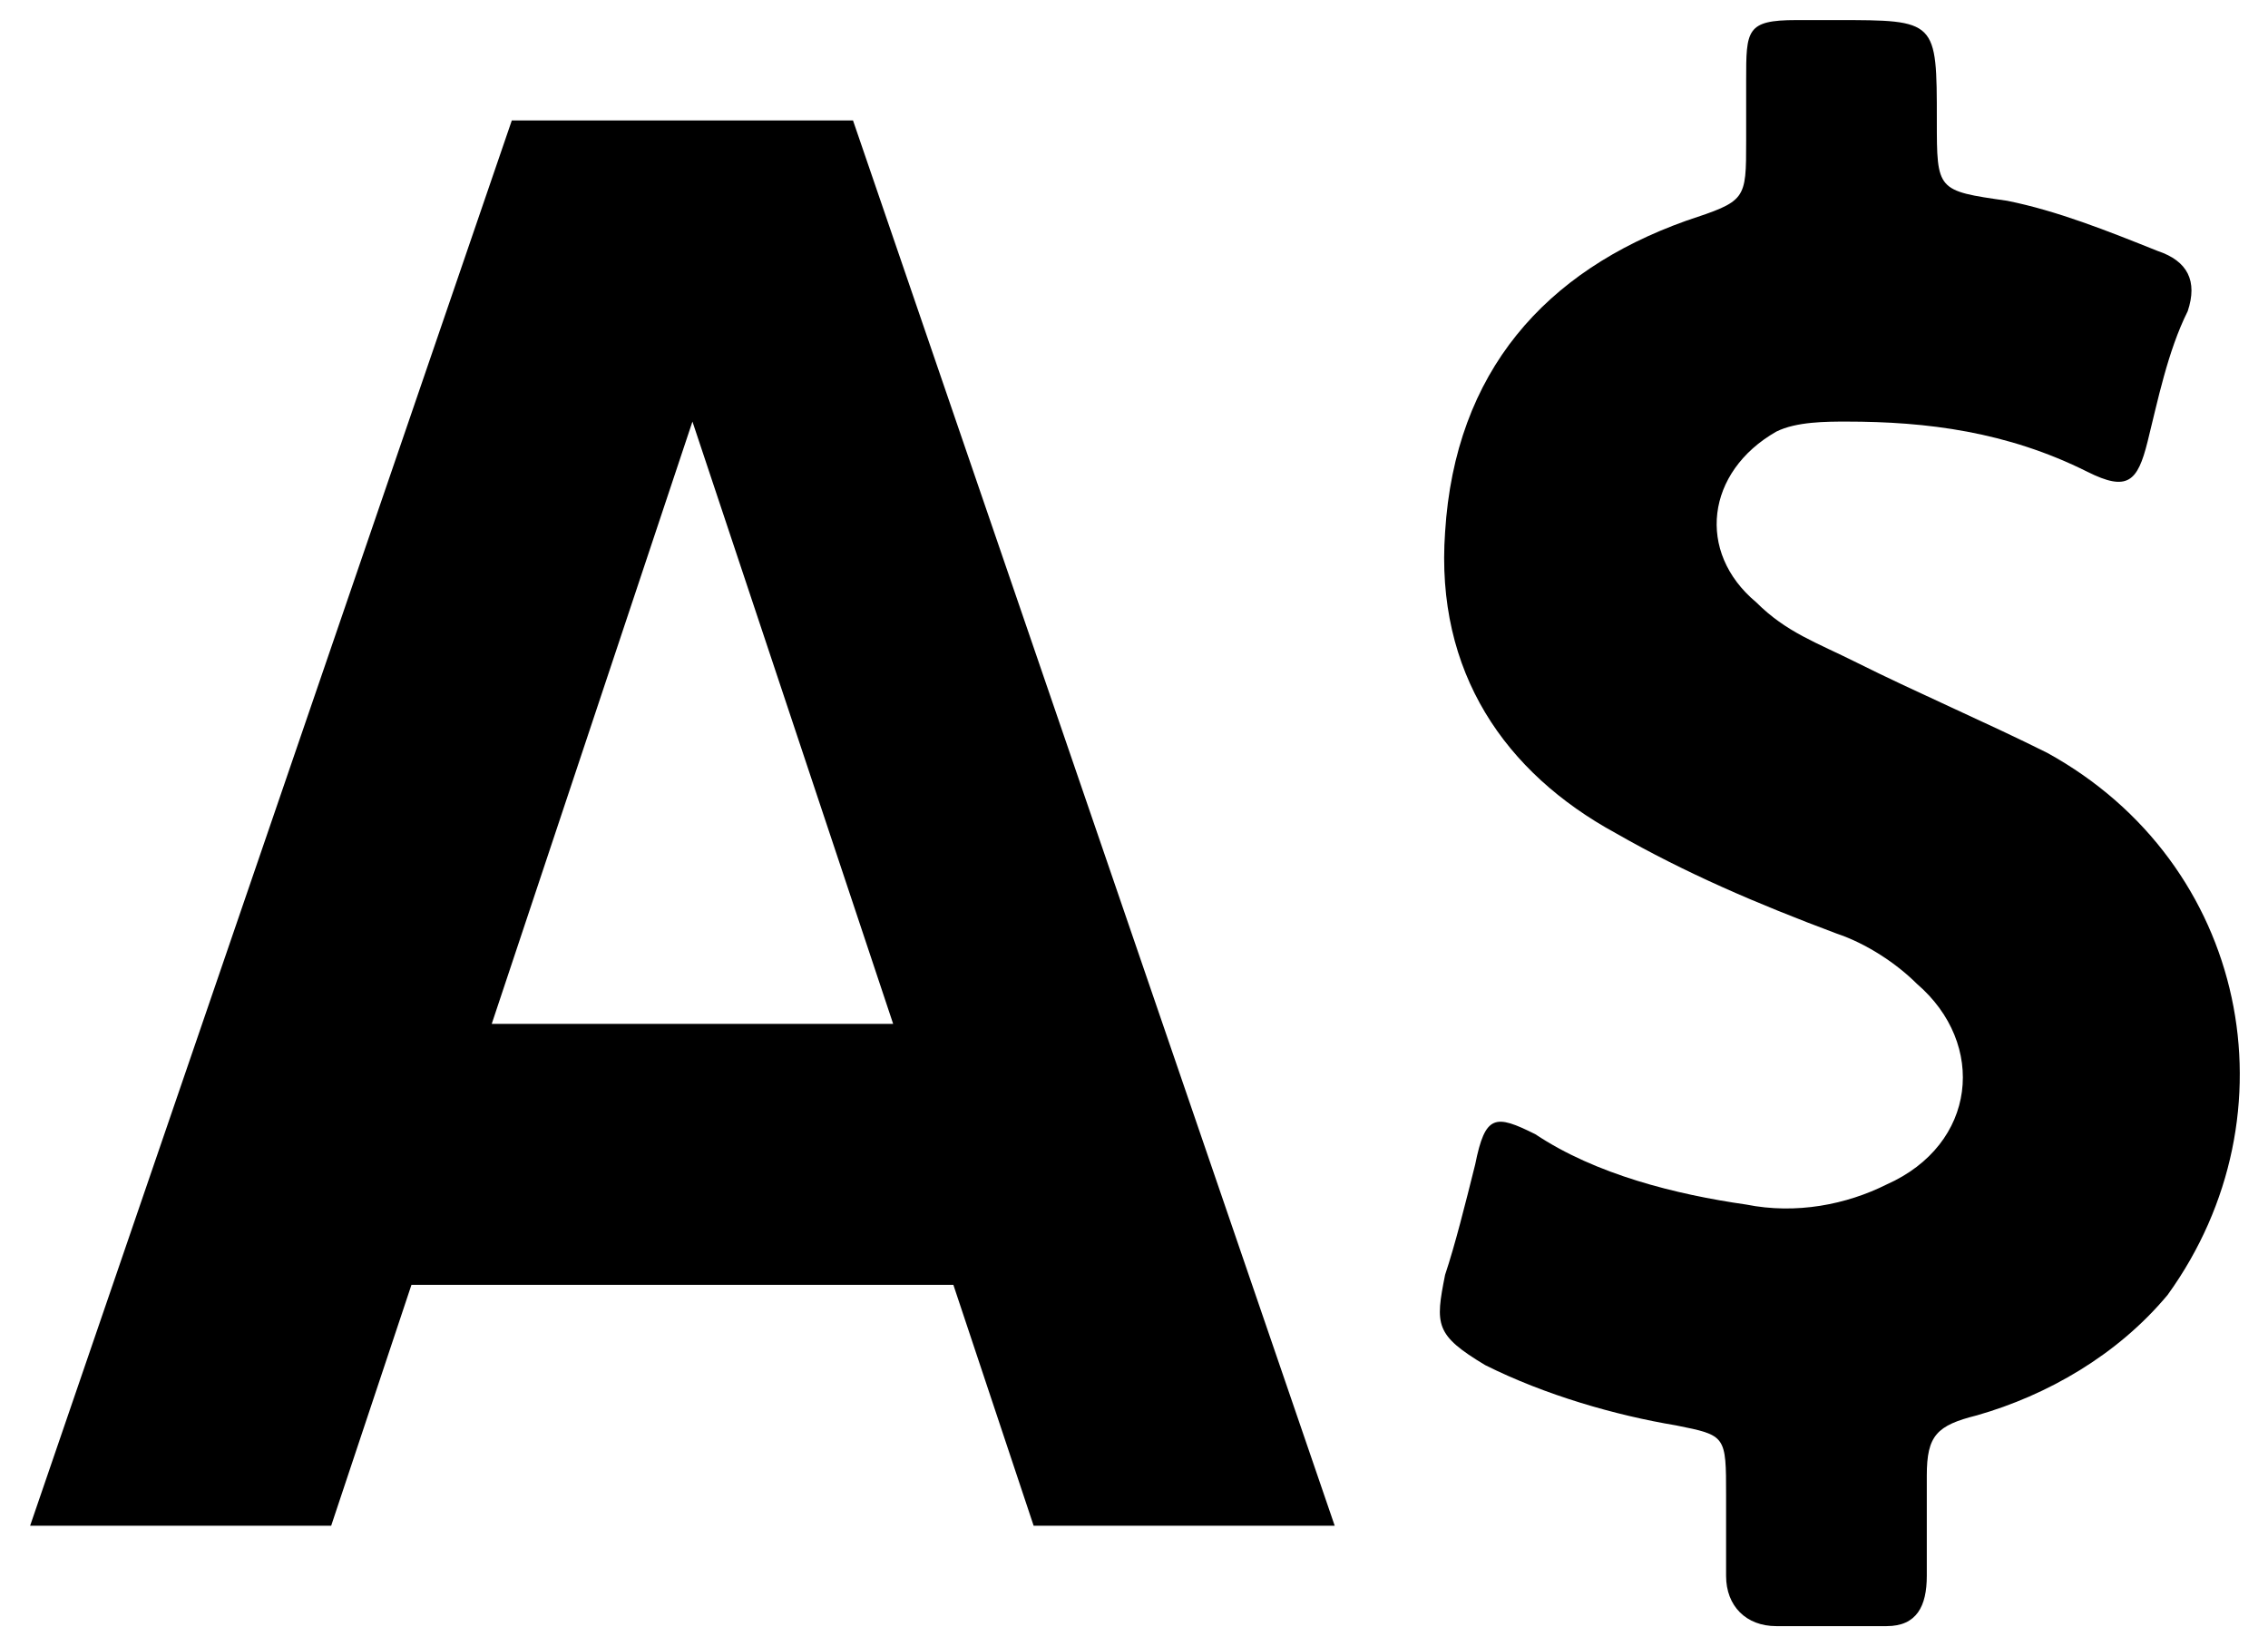
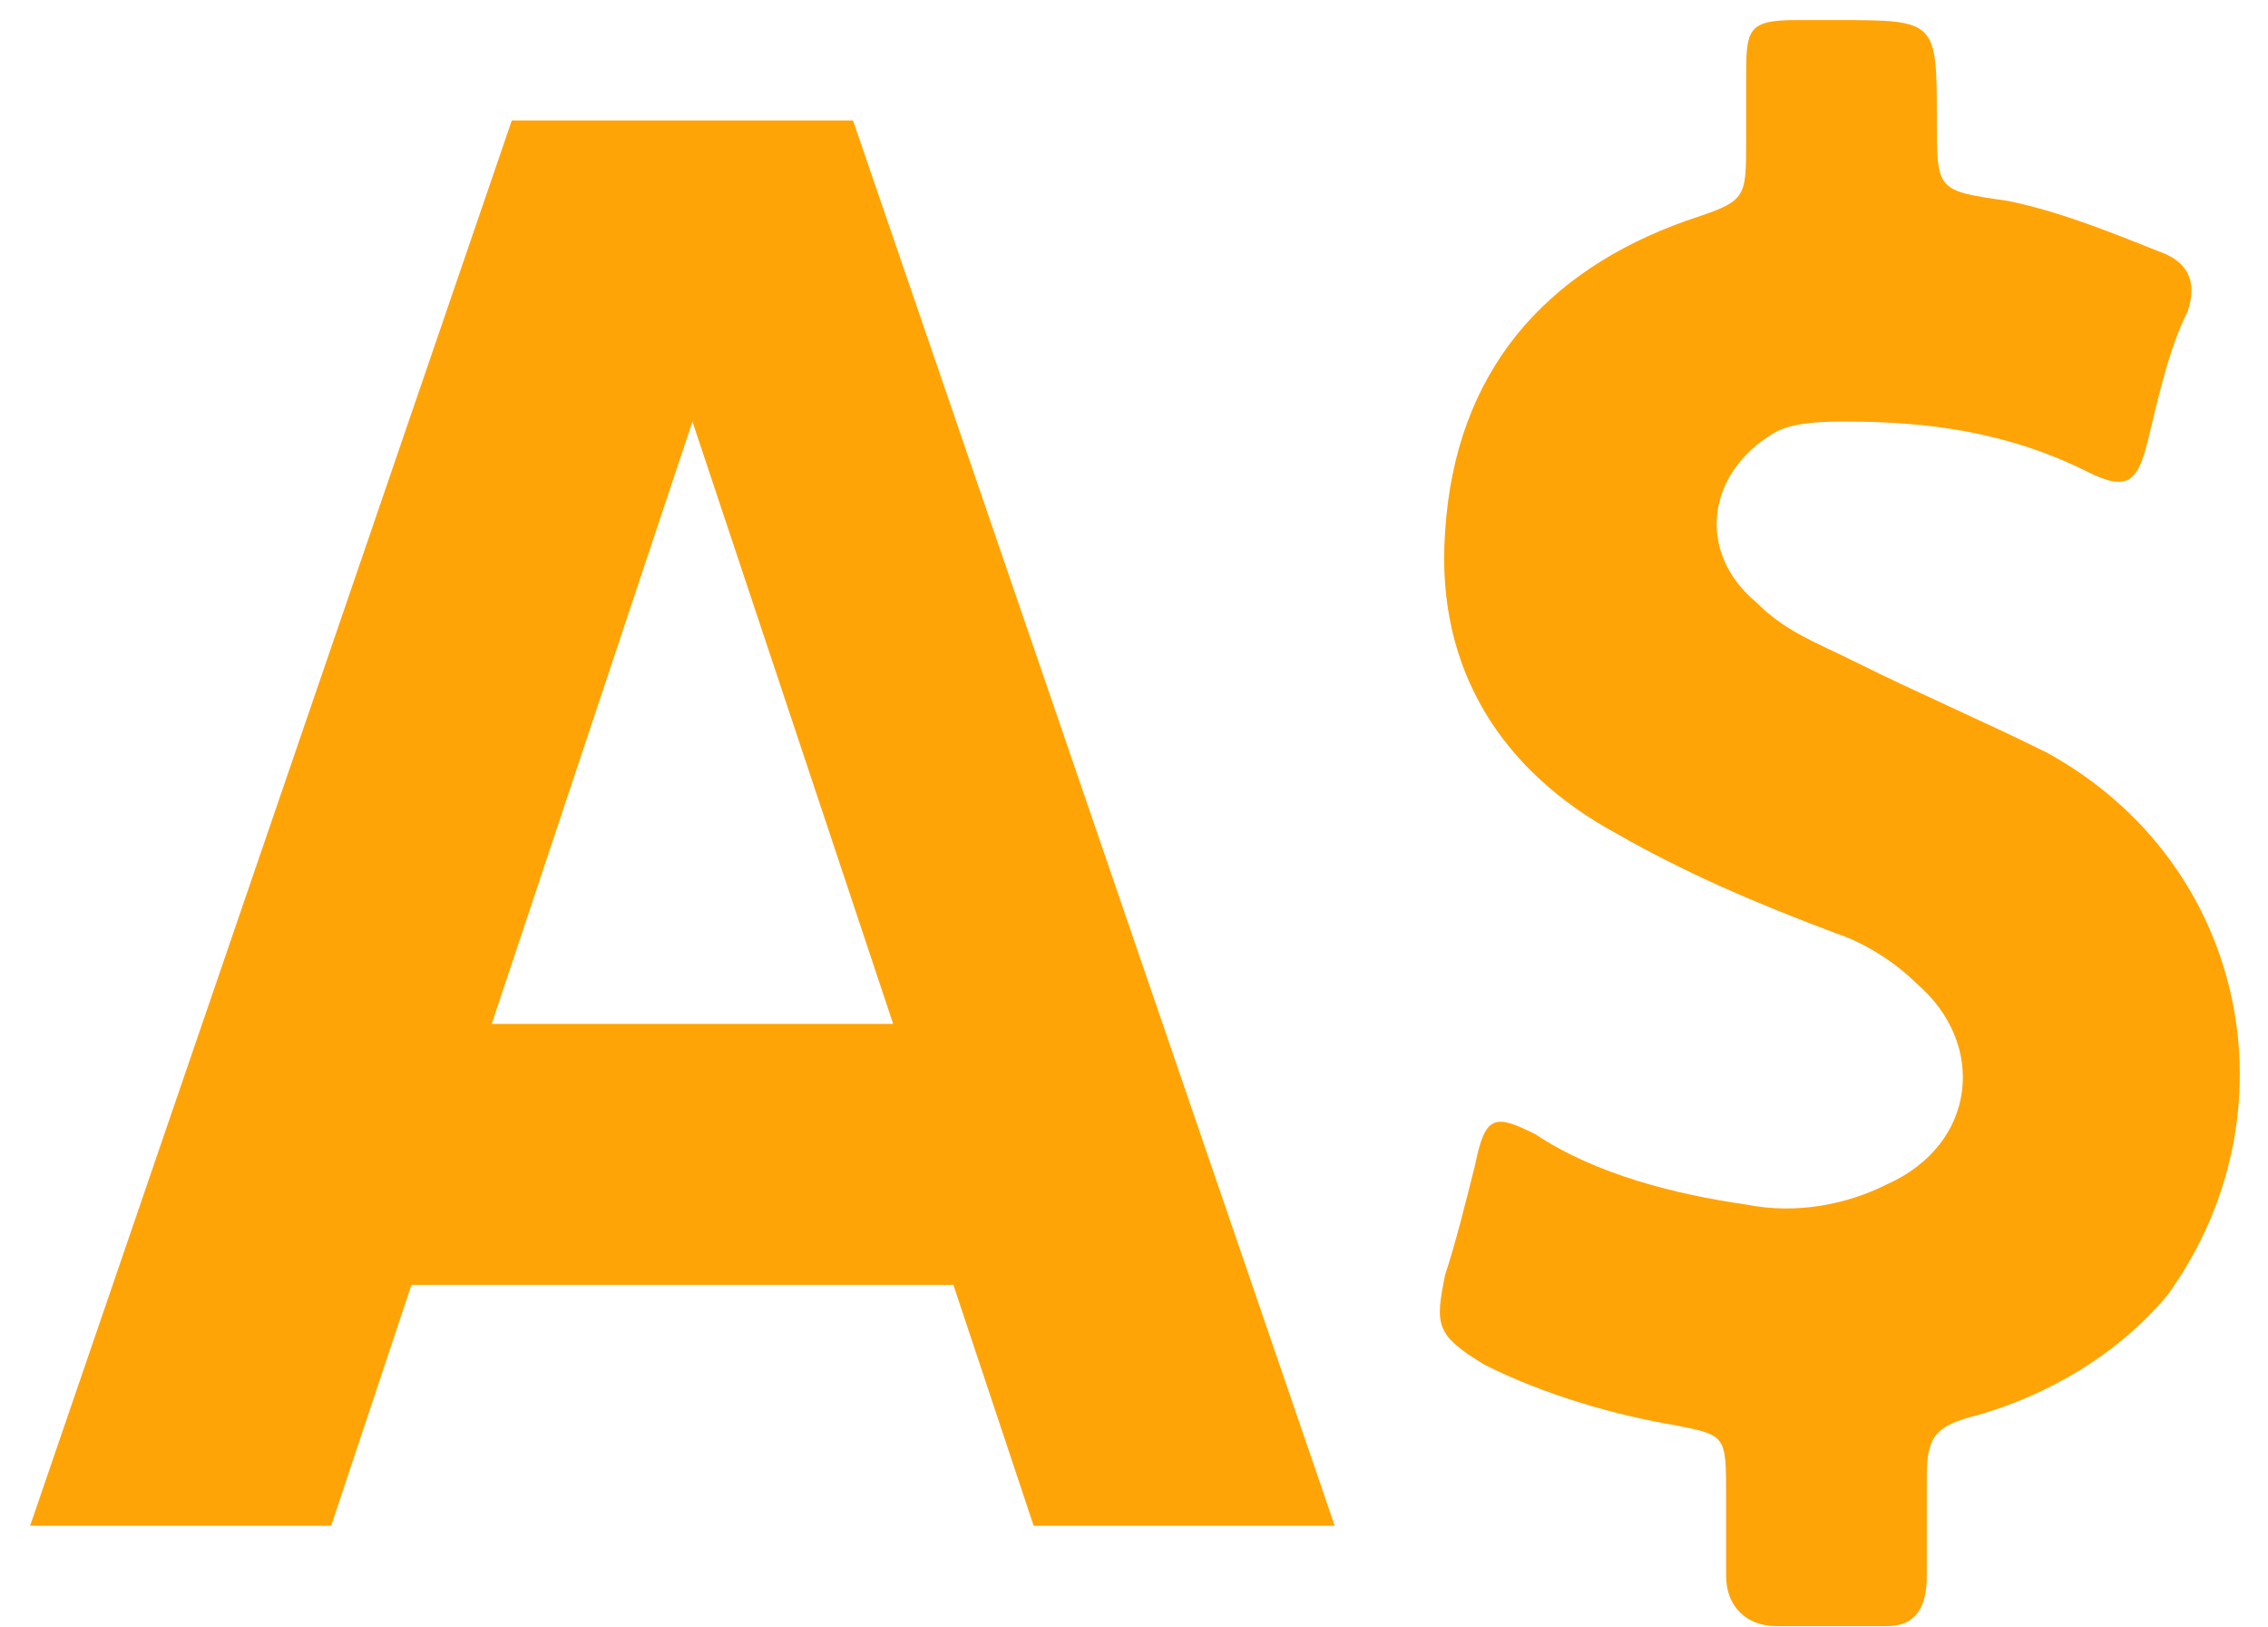
<svg xmlns="http://www.w3.org/2000/svg" version="1.1" id="Слой_1" x="0px" y="0px" viewBox="0 0 22.6 16.2" style="enable-background:new 0 0 22.6 16.2;" xml:space="preserve">
-   <g>
-     <path fill="currentColor" d="M20.4,7.5c-0.6-0.3-1.3-0.6-1.9-0.9c-0.4-0.2-0.7-0.3-1-0.6c-0.6-0.5-0.5-1.3,0.2-1.7 c0.2-0.1,0.5-0.1,0.7-0.1c0.8,0,1.6,0.1,2.4,0.5c0.4,0.2,0.5,0.1,0.6-0.3c0.1-0.4,0.2-0.9,0.4-1.3c0.1-0.3,0-0.5-0.3-0.6 C21,2.3,20.5,2.1,20,2c-0.7-0.1-0.7-0.1-0.7-0.8c0-1,0-1-1-1c-0.1,0-0.3,0-0.4,0c-0.5,0-0.5,0.1-0.5,0.6c0,0.2,0,0.4,0,0.6 c0,0.6,0,0.6-0.6,0.8c-1.4,0.5-2.3,1.5-2.4,3.1c-0.1,1.4,0.6,2.4,1.7,3c0.7,0.4,1.4,0.7,2.2,1c0.3,0.1,0.6,0.3,0.8,0.5 c0.7,0.6,0.6,1.6-0.3,2c-0.4,0.2-0.9,0.3-1.4,0.2c-0.7-0.1-1.5-0.3-2.1-0.7c-0.4-0.2-0.5-0.2-0.6,0.3c-0.1,0.4-0.2,0.8-0.3,1.1 c-0.1,0.5-0.1,0.6,0.4,0.9c0.6,0.3,1.3,0.5,1.9,0.6c0.5,0.1,0.5,0.1,0.5,0.7c0,0.3,0,0.5,0,0.8s0.2,0.5,0.5,0.5 c0.4,0,0.7,0,1.1,0c0.3,0,0.4-0.2,0.4-0.5s0-0.7,0-1c0-0.4,0.1-0.5,0.5-0.6c0.7-0.2,1.4-0.6,1.9-1.2C22.9,11.1,22.4,8.6,20.4,7.5 z" />
-     <path fill="currentColor" d="M8.5,1.2H5.1l-4.8,14h3l0.8-2.4h5.4l0.8,2.4h3L8.5,1.2z M4.9,10.2l2-6l2,6H4.9z" />
+   <style type="text/css">
+ 	.st0{enable-background:new    ;}
+ 	.st1{fill:#ffa407;}
+ </style>
+   <g id="Shape_1_копия_1_" class="st0">
+     <g id="Shape_1_копия">
+       <g>
+         <path class="st1" d="M20.4,7.5c-0.6-0.3-1.3-0.6-1.9-0.9c-0.4-0.2-0.7-0.3-1-0.6c-0.6-0.5-0.5-1.3,0.2-1.7     c0.2-0.1,0.5-0.1,0.7-0.1c0.8,0,1.6,0.1,2.4,0.5c0.4,0.2,0.5,0.1,0.6-0.3c0.1-0.4,0.2-0.9,0.4-1.3c0.1-0.3,0-0.5-0.3-0.6     C21,2.3,20.5,2.1,20,2c-0.7-0.1-0.7-0.1-0.7-0.8c0-1,0-1-1-1c-0.1,0-0.3,0-0.4,0c-0.5,0-0.5,0.1-0.5,0.6c0,0.2,0,0.4,0,0.6     c0,0.6,0,0.6-0.6,0.8c-1.4,0.5-2.3,1.5-2.4,3.1c-0.1,1.4,0.6,2.4,1.7,3c0.7,0.4,1.4,0.7,2.2,1c0.3,0.1,0.6,0.3,0.8,0.5     c0.7,0.6,0.6,1.6-0.3,2c-0.4,0.2-0.9,0.3-1.4,0.2c-0.7-0.1-1.5-0.3-2.1-0.7c-0.4-0.2-0.5-0.2-0.6,0.3c-0.1,0.4-0.2,0.8-0.3,1.1     c-0.1,0.5-0.1,0.6,0.4,0.9c0.6,0.3,1.3,0.5,1.9,0.6c0.5,0.1,0.5,0.1,0.5,0.7c0,0.3,0,0.5,0,0.8s0.2,0.5,0.5,0.5     c0.4,0,0.7,0,1.1,0c0.3,0,0.4-0.2,0.4-0.5s0-0.7,0-1c0-0.4,0.1-0.5,0.5-0.6c0.7-0.2,1.4-0.6,1.9-1.2C22.9,11.1,22.4,8.6,20.4,7.5     z" />
+       </g>
+     </g>
+   </g>
+   <g id="A_1_" class="st0">
+     <g id="A">
+       <g>
+         <path class="st1" d="M8.5,1.2H5.1l-4.8,14h3l0.8-2.4h5.4l0.8,2.4h3L8.5,1.2z M4.9,10.2l2-6l2,6H4.9z" />
+       </g>
+     </g>
  </g>
</svg>
